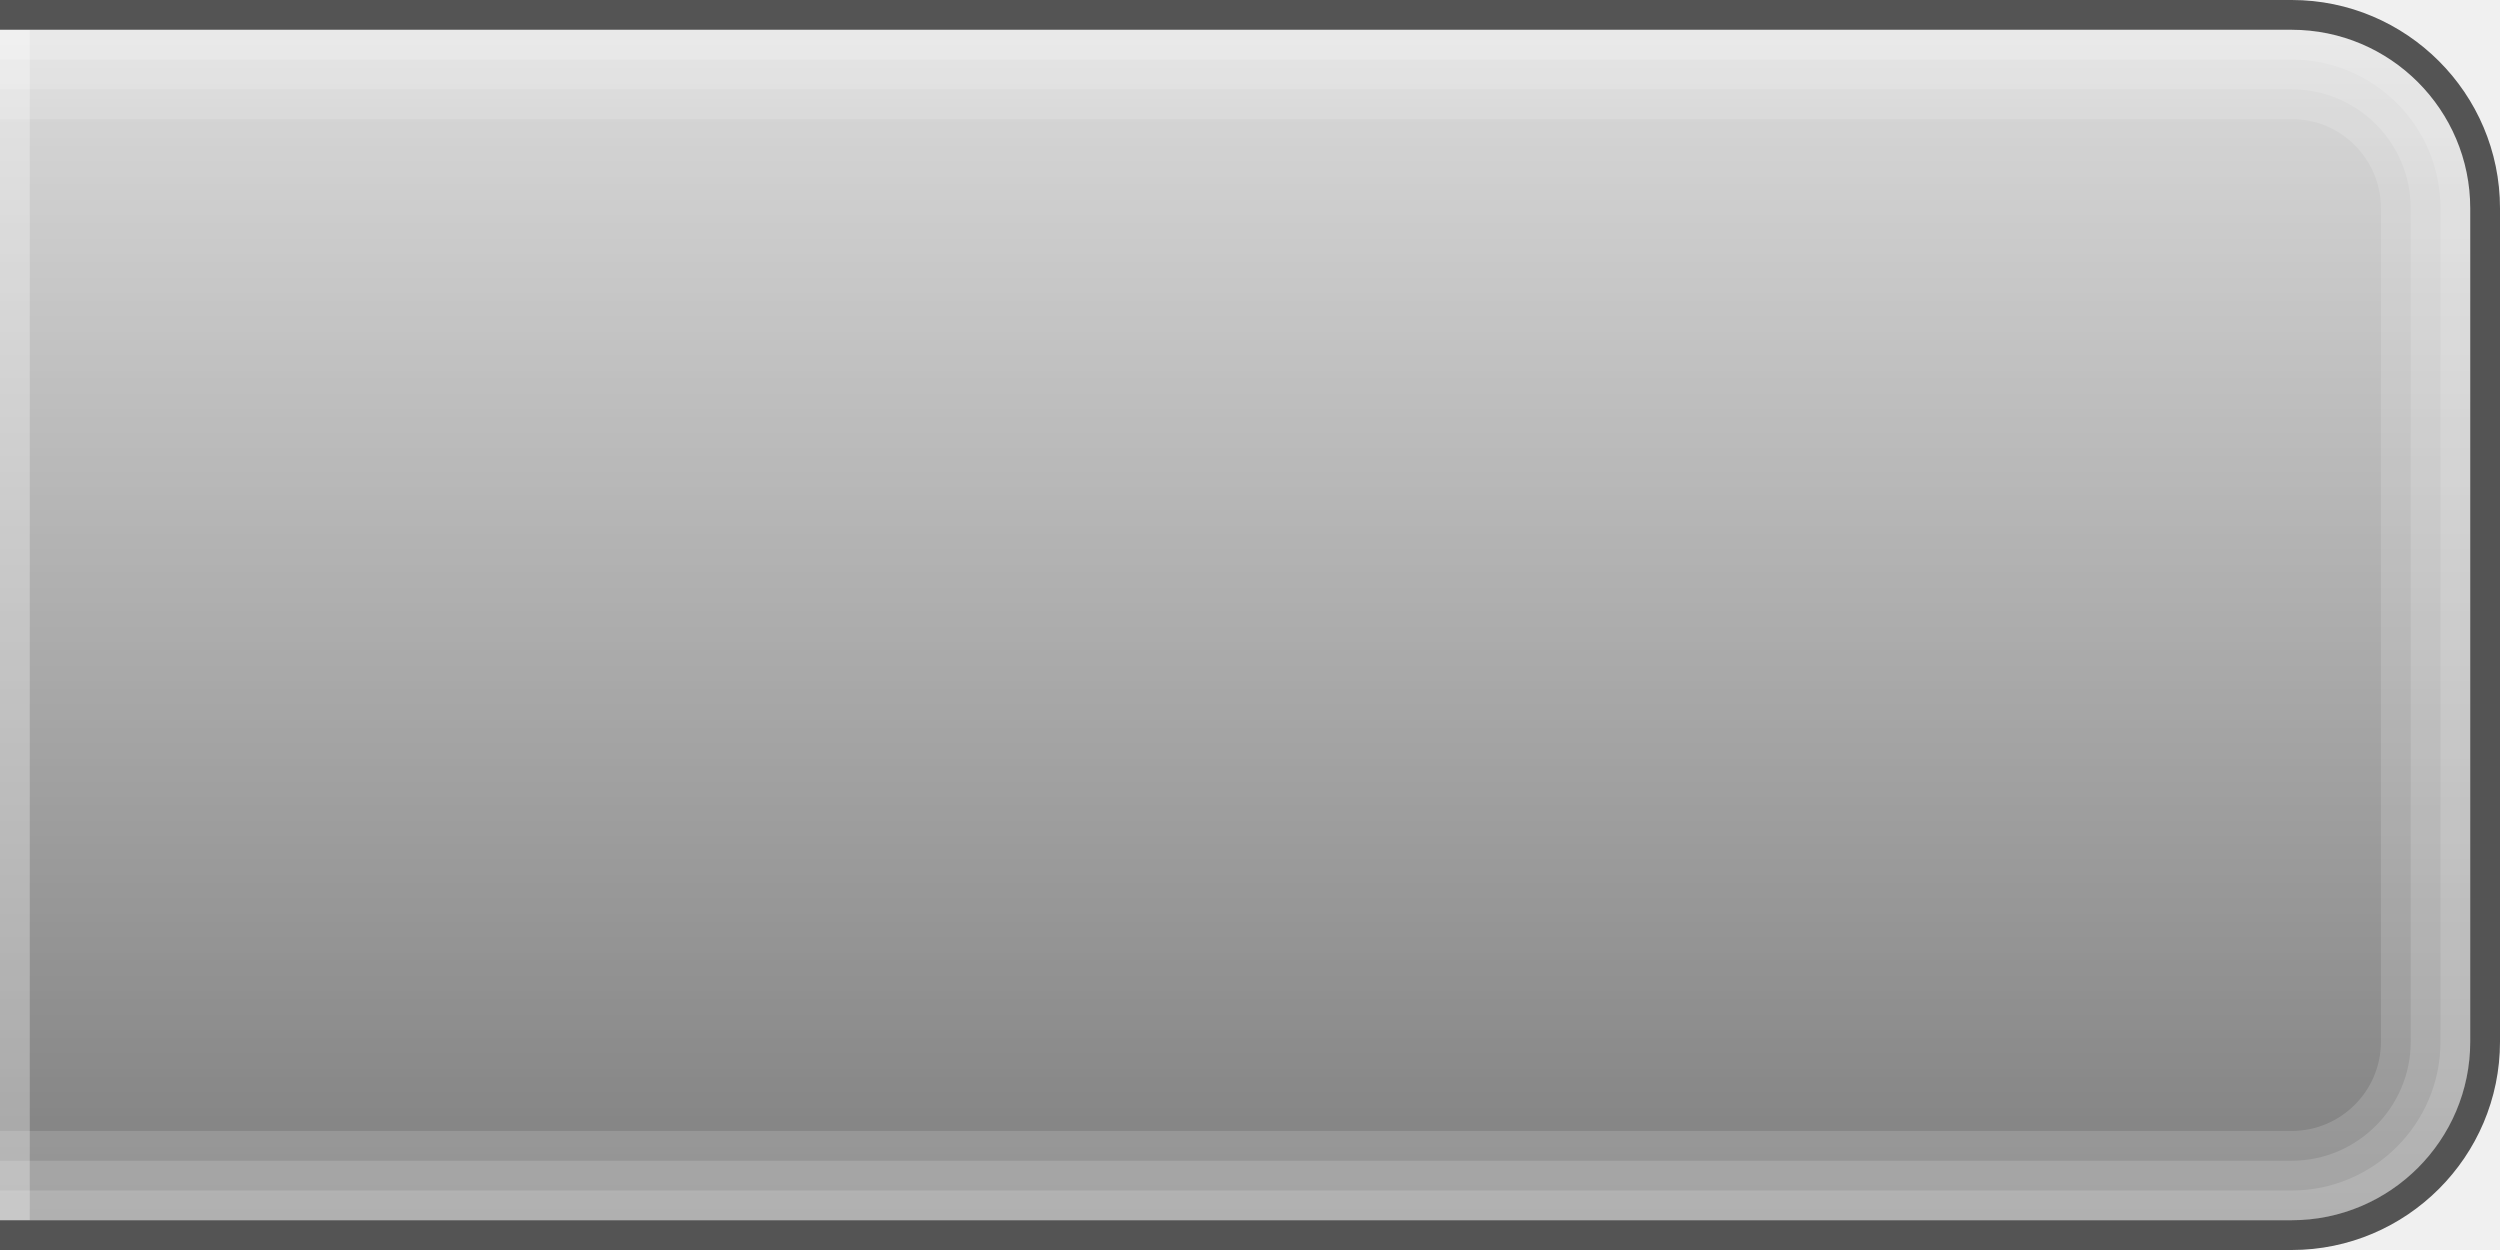
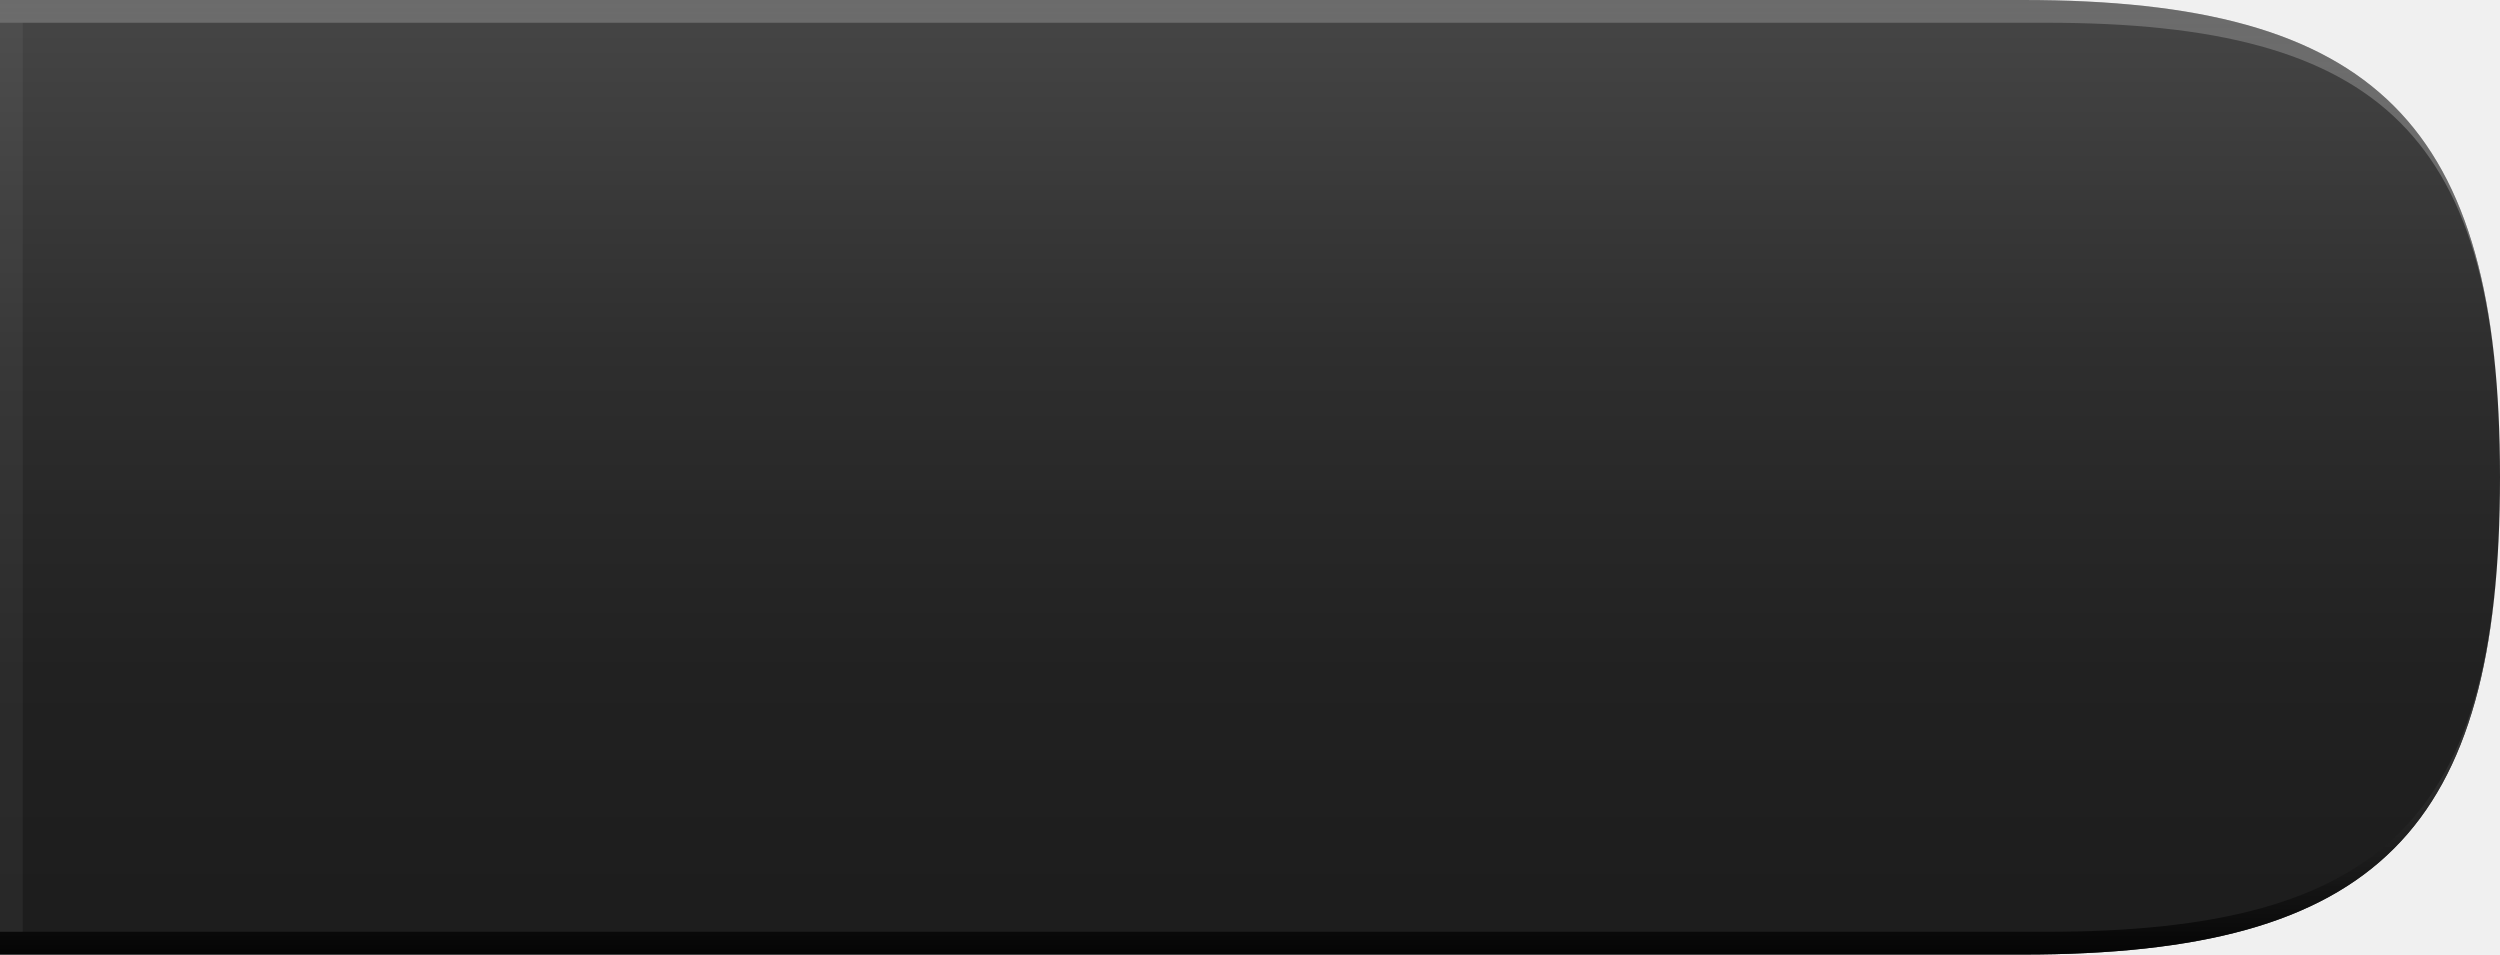
- <svg xmlns="http://www.w3.org/2000/svg" version="1.1" x="0px" y="0px" width="84px" height="42px" viewBox="0 0 84 42" enable-background="new 0 0 84 42" xml:space="preserve">
-   <defs>
- </defs>
-   <linearGradient id="SVGID_1_" gradientUnits="userSpaceOnUse" x1="-1189.5" y1="1.114" x2="-1189.5" y2="41.001" gradientTransform="matrix(-1 0 0 1 -1148 0)">
-     <stop offset="0" style="stop-color:#CCCCCC" />
-     <stop offset="1" style="stop-color:#333333" />
+ <svg xmlns="http://www.w3.org/2000/svg" baseProfile="tiny" height="42px" version="1.1" viewBox="0 0 110 42" width="110px" x="0px" y="0px">
+   <linearGradient gradientTransform="matrix(-1 0 0 1 -286 0)" gradientUnits="userSpaceOnUse" id="SVGID_1_" x1="-341" x2="-341" y1="0" y2="42.224">
+     <stop offset="0" style="stop-color:#464646" />
+     <stop offset="0.017" style="stop-color:#454545" />
+     <stop offset="0.369" style="stop-color:#2E2E2E" />
+     <stop offset="0.703" style="stop-color:#212121" />
+     <stop offset="1" style="stop-color:#1C1C1C" />
  </linearGradient>
-   <path opacity="0.6" fill="url(#SVGID_1_)" enable-background="new    " d="M77,1c3.309,0,6,2.691,6,6v28c0,3.309-2.691,6-6,6H0V1H77     z" />
-   <path opacity="0.15" fill="#FFFFFF" enable-background="new    " d="M77,38c1.654,0,3-1.346,3-3V7c0-1.654-1.346-3-3-3H0V1h77     c3.309,0,6,2.691,6,6v28c0,3.309-2.691,6-6,6H0v-3H77z" />
-   <path opacity="0.15" fill="#FFFFFF" enable-background="new    " d="M77,39c2.205,0,4-1.795,4-4V7c0-2.205-1.795-4-4-4H0V1h77     c3.309,0,6,2.691,6,6v28c0,3.309-2.691,6-6,6H0v-2H77z" />
-   <path opacity="0.15" fill="#FFFFFF" enable-background="new    " d="M77,40c2.757,0,5-2.243,5-5V7c0-2.757-2.243-5-5-5H0V1h77     c3.309,0,6,2.691,6,6v28c0,3.309-2.691,6-6,6H0v-1H77z" />
-   <rect y="1" opacity="0.3" fill="#FFFFFF" width="1" height="40" />
-   <path opacity="0.65" enable-background="new    " d="M77,0H0v1h77c3.309,0,6,2.691,6,6v28c0,3.309-2.691,6-6,6H0v1h77     c3.859,0,7-3.141,7-7V7C84,3.141,80.859,0,77,0z" />
+   <path d="M0,0h89c15.558,0,21,5.446,21,21c0,15.561-5.442,21-21,21H0V0z" fill="url(#SVGID_1_)" />
+   <linearGradient gradientTransform="matrix(-1 0 0 1 -286 0)" gradientUnits="userSpaceOnUse" id="SVGID_2_" x1="-341" x2="-341" y1="0" y2="42.224">
+     <stop offset="0" style="stop-color:#FFFFFF;stop-opacity:0.2" />
+     <stop offset="1" style="stop-color:#000000;stop-opacity:0.9" />
+   </linearGradient>
+   <path d="M90,41c14.953,0,20-5.047,20-20S104.953,1,90,1H0V0h89c15.558,0,21,5.446,21,21  c0,15.561-5.442,21-21,21H0v-1H90z" fill="url(#SVGID_2_)" />
+   <rect fill="#FFFFFF" fill-opacity="0.05" height="40" stroke-opacity="0.05" width="1" y="1" />
</svg>
